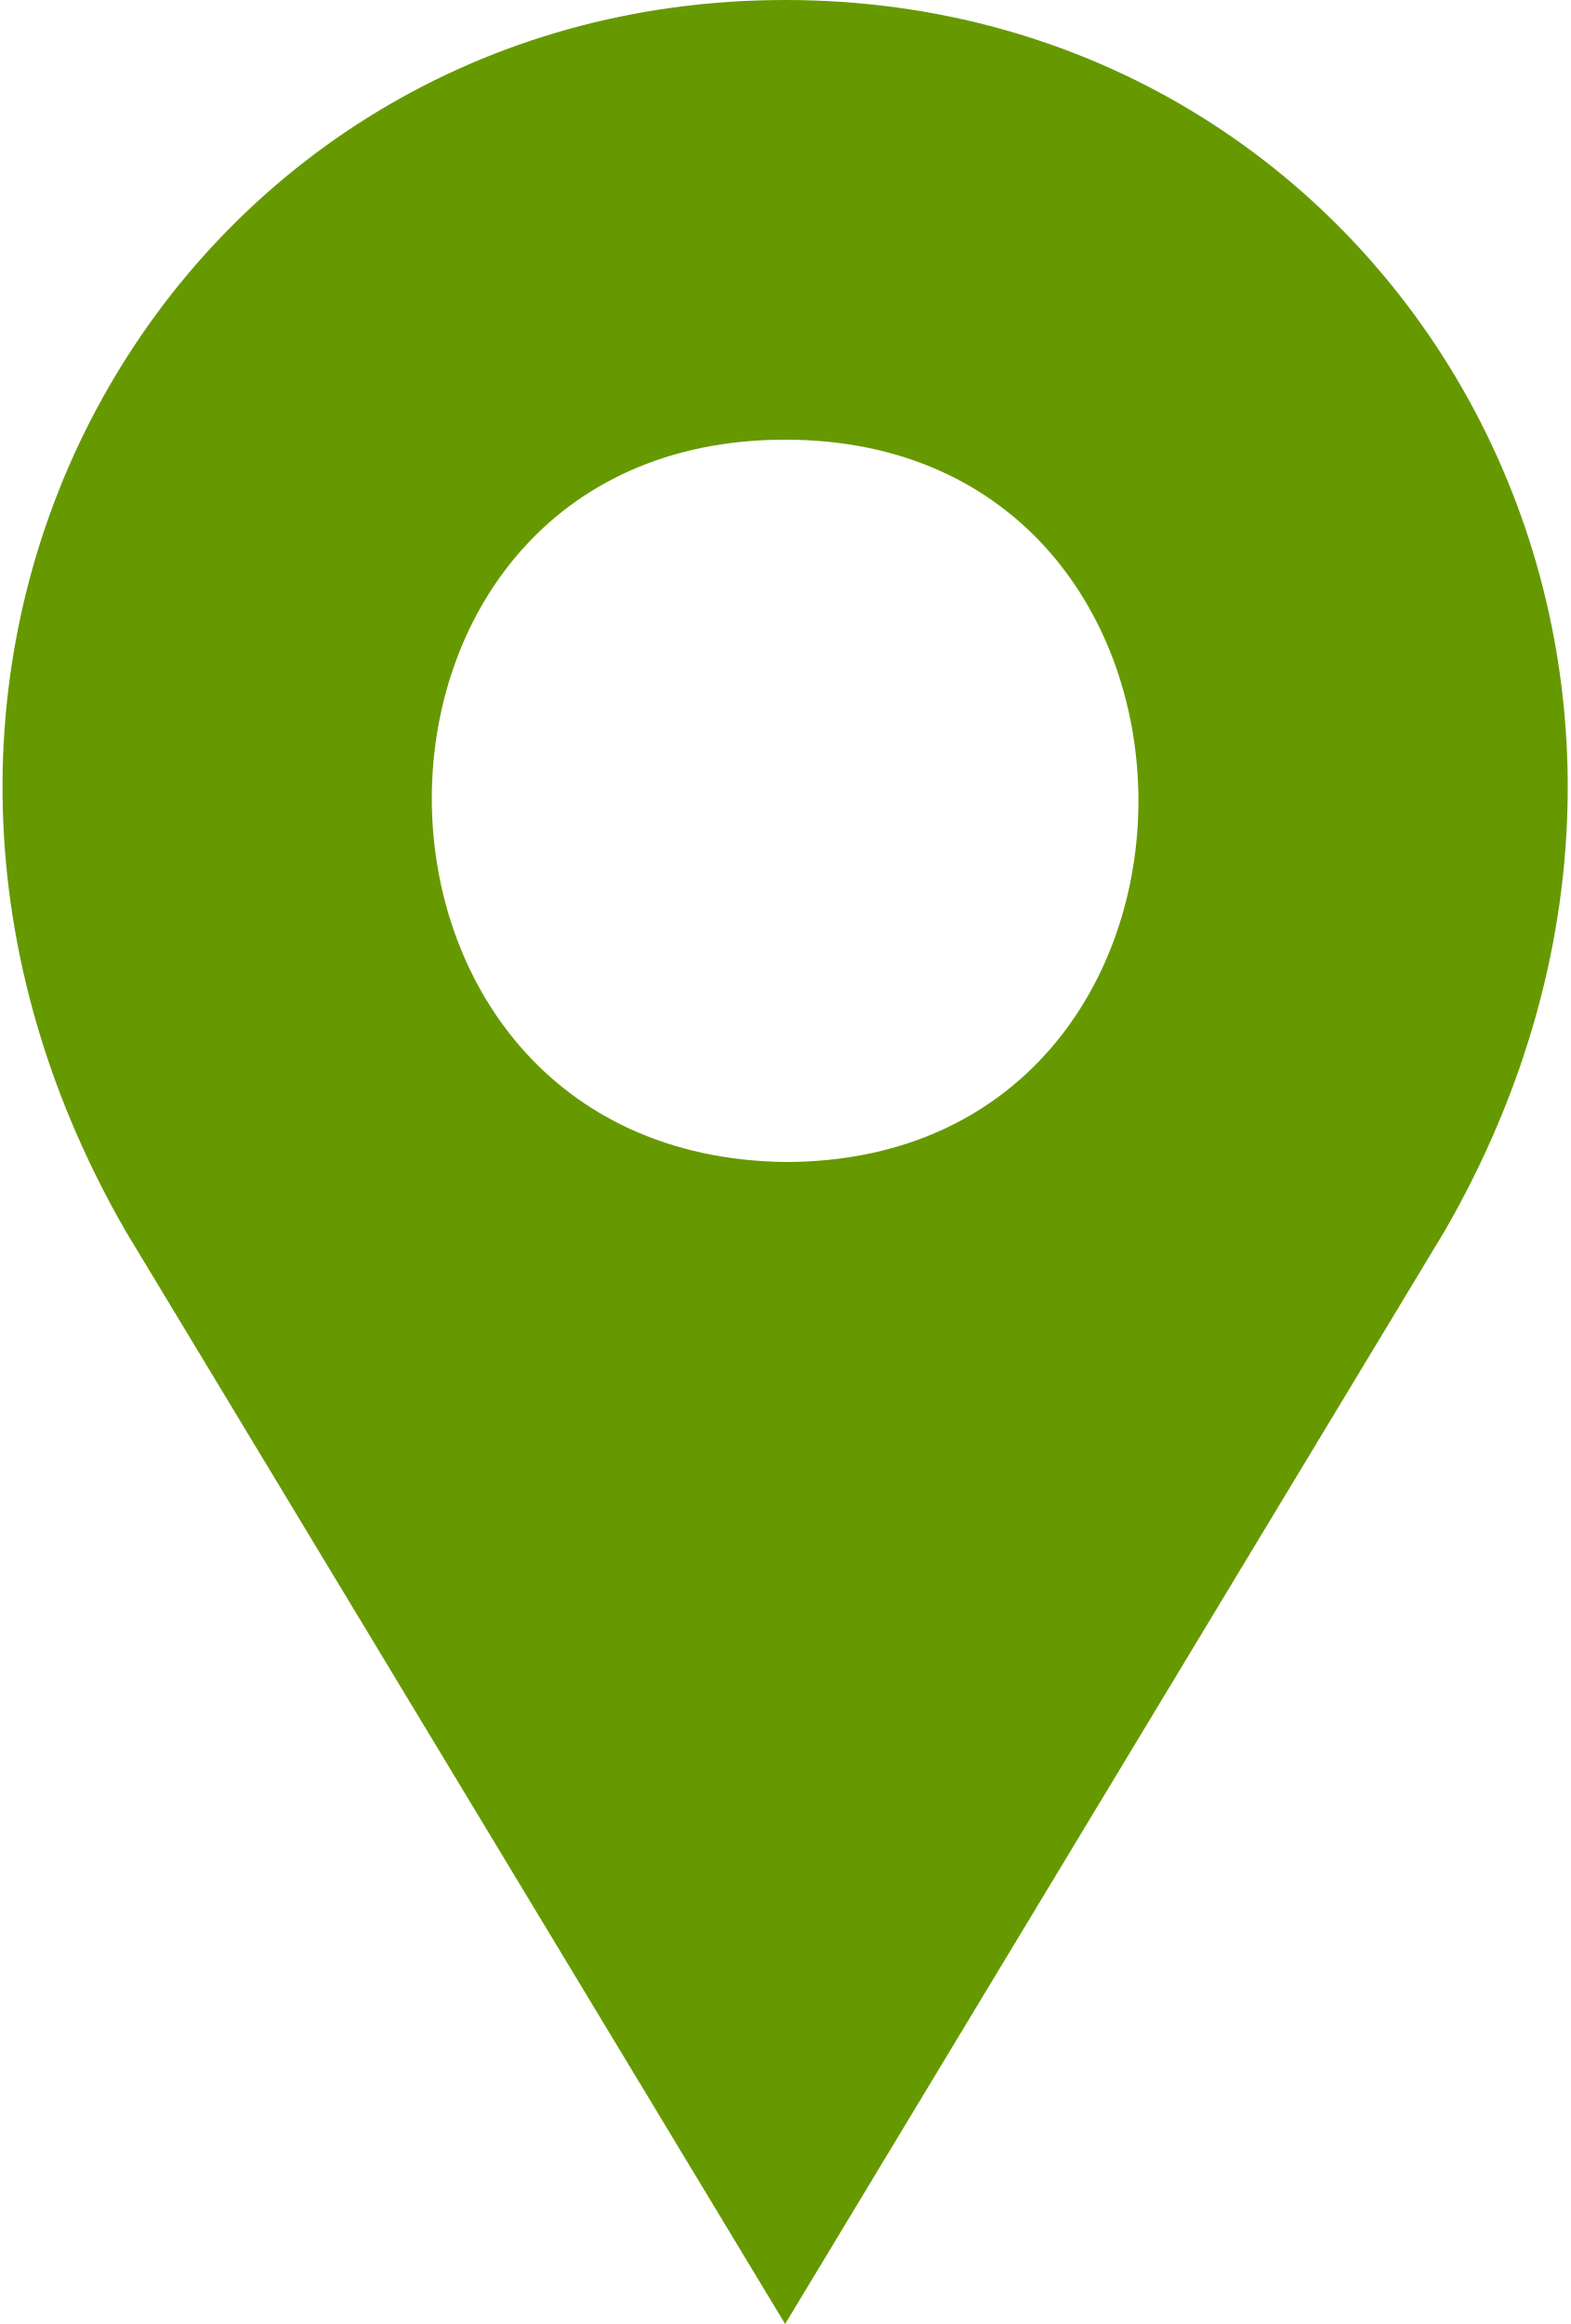
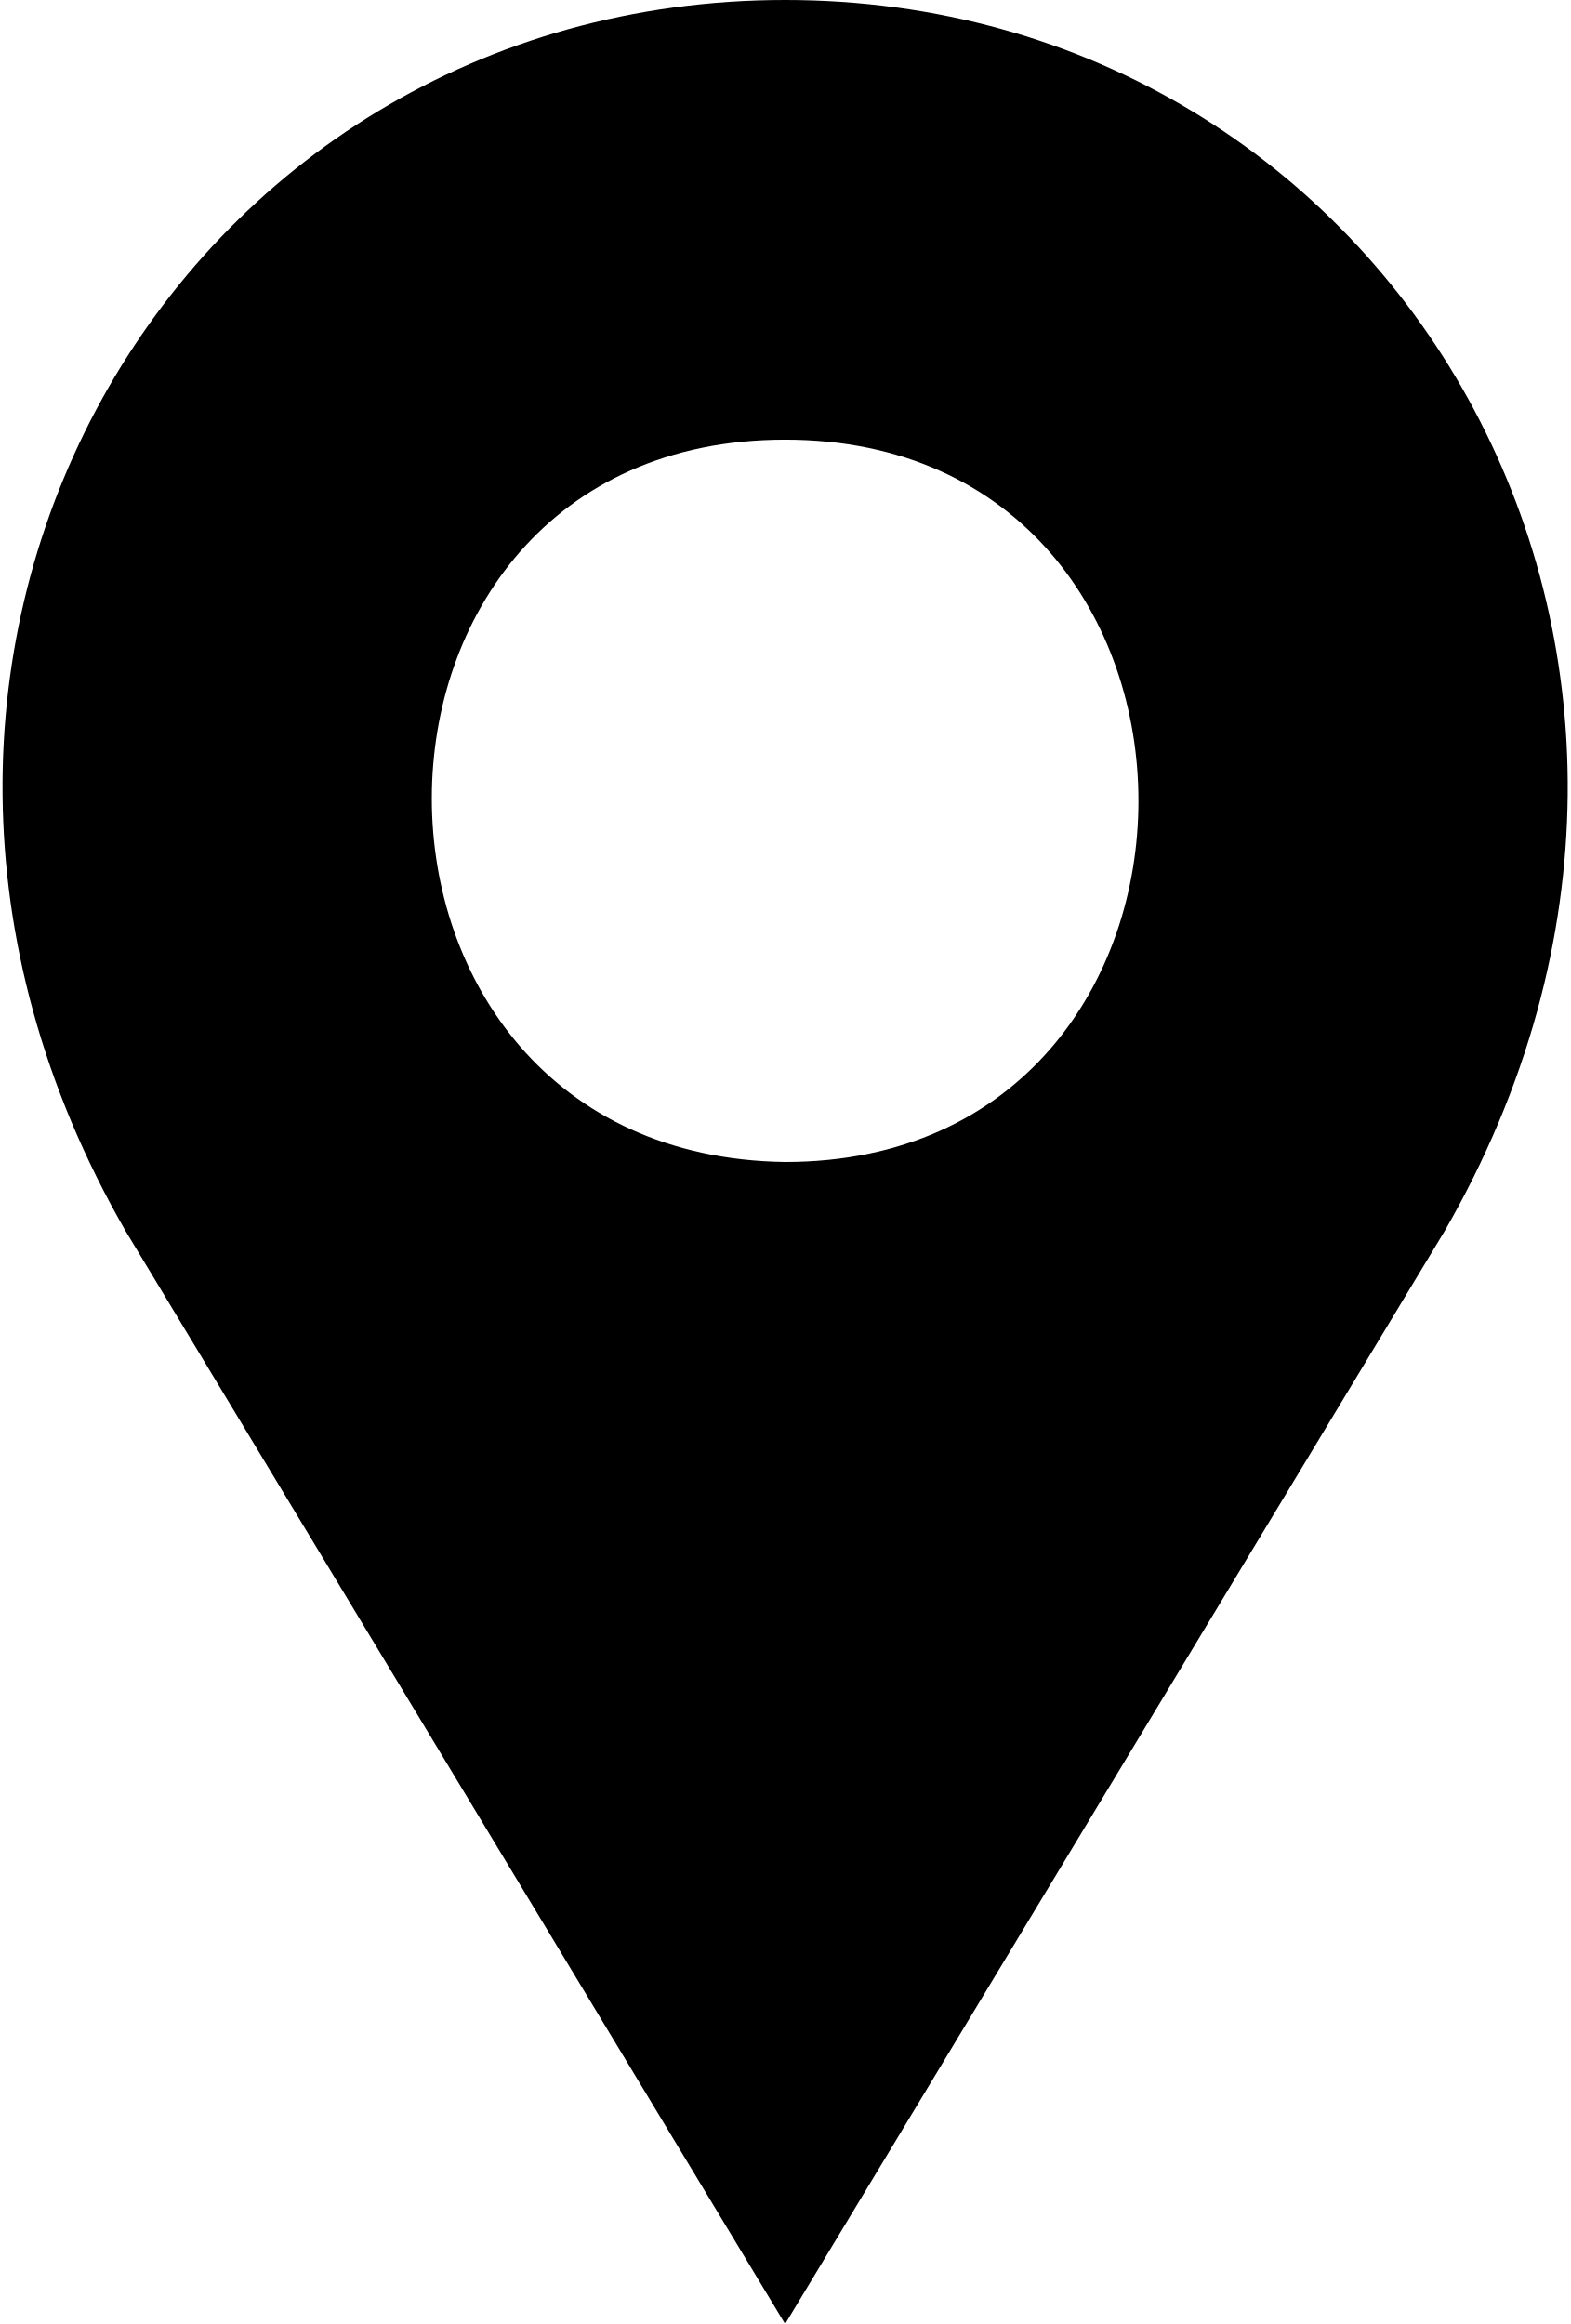
- <svg xmlns="http://www.w3.org/2000/svg" width="25" height="37" viewBox="0 0 25 37" fill="#690">
-   <path d="M12.5,0C2.8,0-3.3,10.4,2,19.6L12.5,37L23,19.6C28.3,10.4,22.2,0,12.5,0z M12.5,18.5C5,18.4,5,7,12.5,7 S20,18.5,12.5,18.5z" />
+ <svg xmlns="http://www.w3.org/2000/svg" version="1.1" id="圖層_1" x="0px" y="0px" viewBox="0 0 25 37" style="enable-background:new 0 0 25 37;" xml:space="preserve">
+   <path d="M12.5,0C2.8,0-3.3,10.4,2,19.6L12.5,37L23,19.6C28.3,10.4,22.2,0,12.5,0z M12.5,18.5C5,18.4,5,7,12.5,7S20,18.5,12.5,18.5z" />
</svg>
